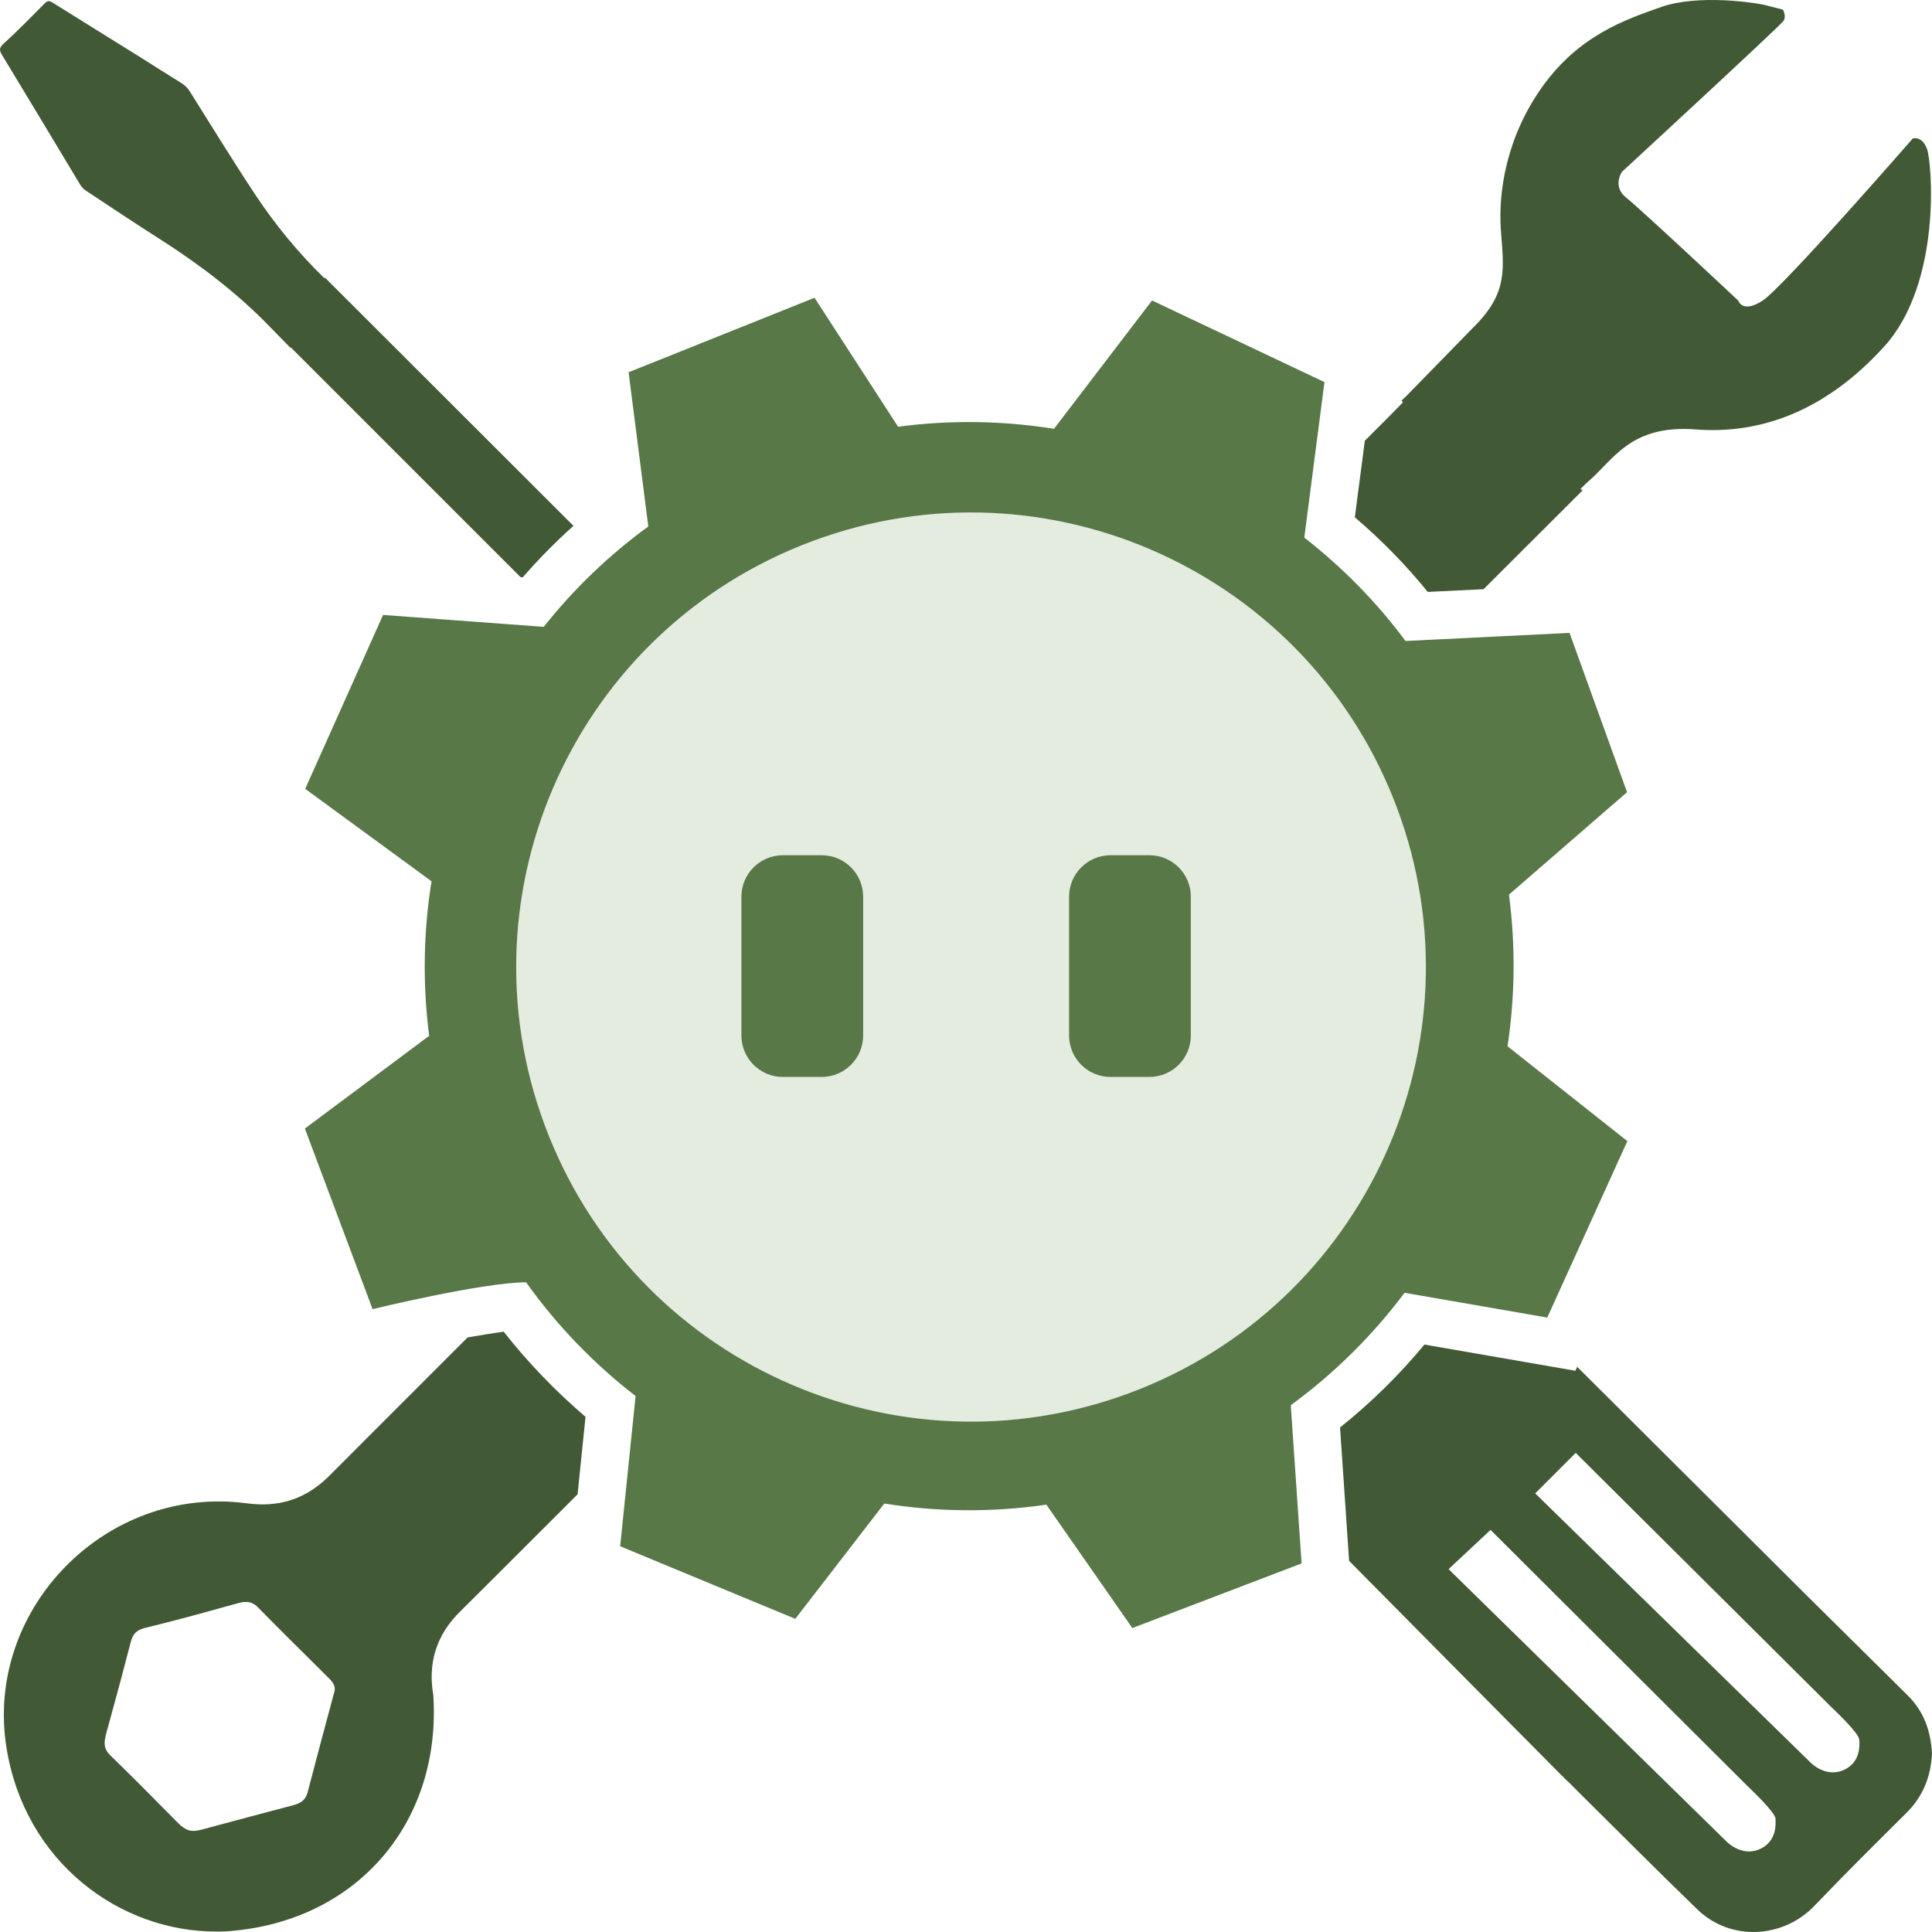
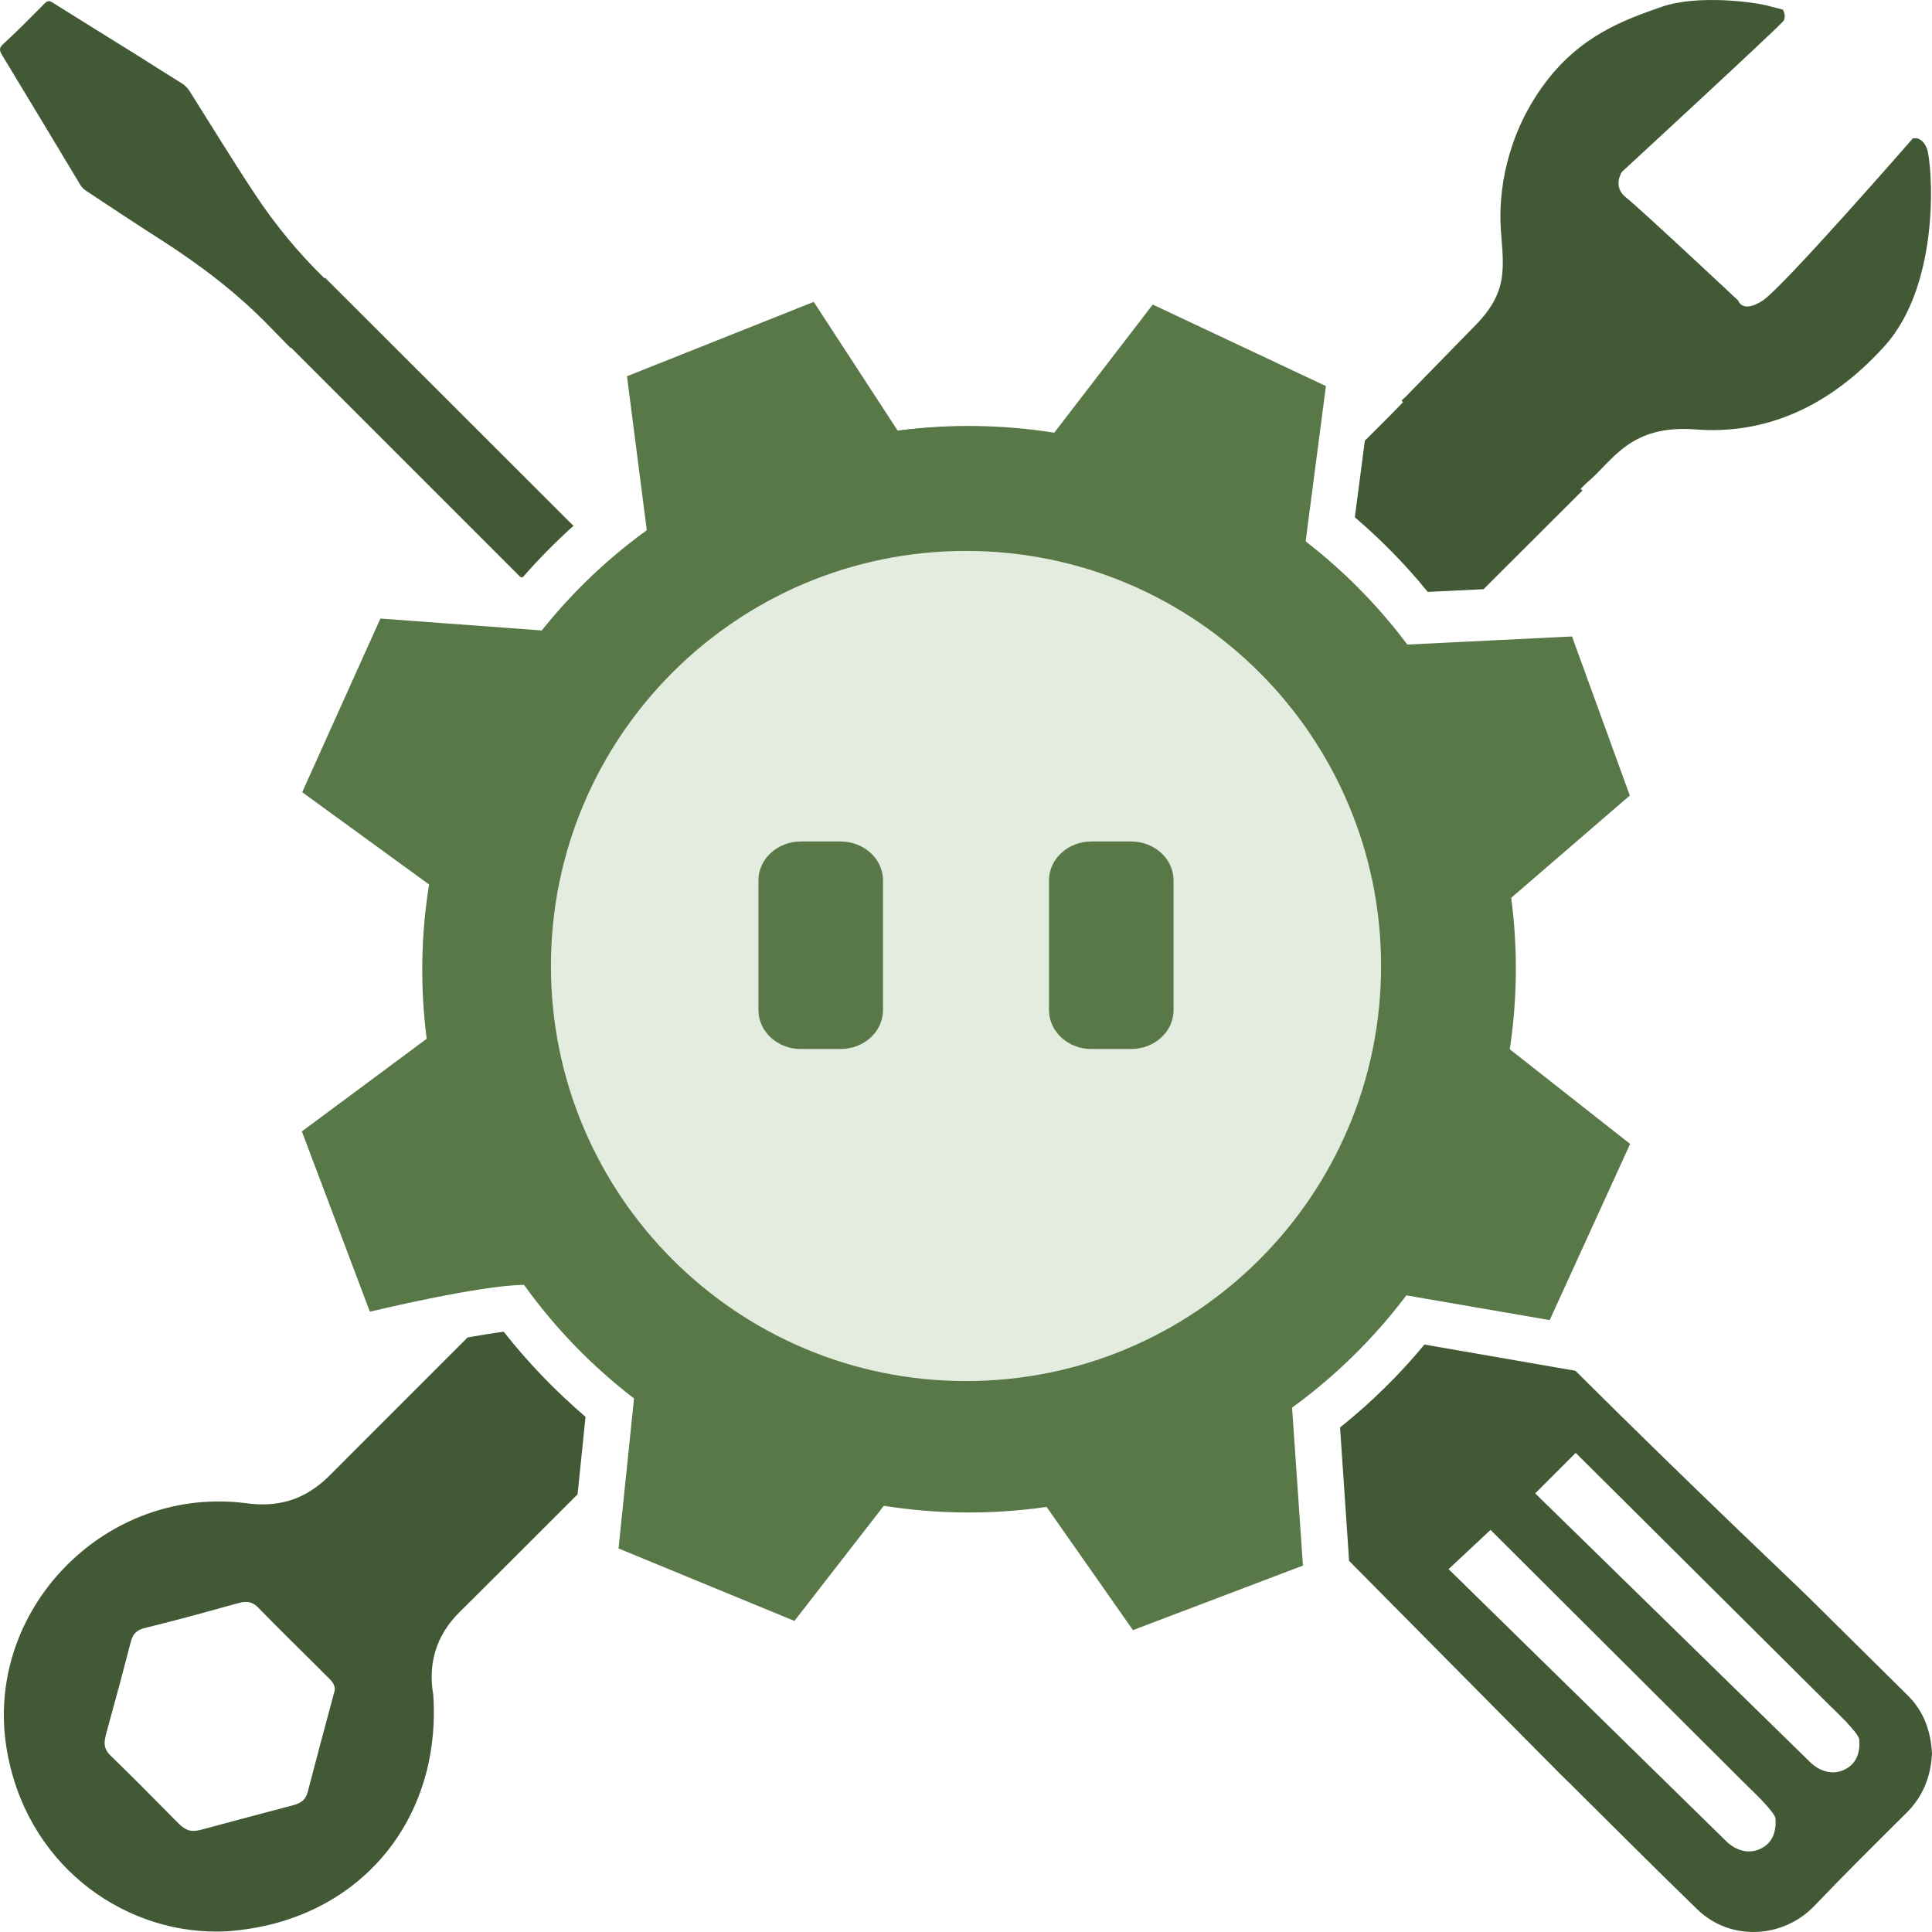
<svg xmlns="http://www.w3.org/2000/svg" width="320" height="320" viewBox="0 0 320 320" fill="none">
-   <path d="M188.873 230.051C227.49 214.579 246.245 170.749 230.764 132.155C215.284 93.56 171.428 74.816 132.811 90.288C94.194 105.76 75.439 149.589 90.92 188.183C106.401 226.778 150.256 245.522 188.873 230.051Z" fill="#E3ECDF" />
+   <path d="M269.947 131.765L260.377 105.42L233.095 106.76C228.231 100.246 222.547 94.546 216.256 89.661L219.613 63.947L190.93 50.447L174.619 71.669C166.133 70.329 157.409 70.172 148.685 71.328L134.78 50L103.85 62.319L107.128 87.822C100.519 92.603 94.703 98.197 89.733 104.422L63.007 102.452L50.053 131.213L71.07 146.5C69.721 154.852 69.563 163.441 70.673 172.056L50 187.395L61.262 217.259C61.262 217.259 79.502 212.846 86.799 212.82C91.98 220.043 98.14 226.347 105.013 231.626L102.449 256.473L131.581 268.477L146.385 249.408C155.189 250.8 164.283 250.905 173.35 249.592L187.652 270L215.806 259.31L214.009 233.149C221.305 227.844 227.65 221.566 232.937 214.553L256.676 218.651L270 189.47L250.067 173.789C251.31 165.568 251.416 157.137 250.305 148.706L269.947 131.765ZM188.974 230.444C150.192 245.888 106.15 227.187 90.606 188.656C75.061 150.124 93.884 106.366 132.665 90.922C171.447 75.478 215.489 94.179 231.033 132.71C246.578 171.242 227.755 215 188.974 230.444Z" fill="#587848" />
+   <path d="M160.072 249.368C209.433 249.368 249.431 209.355 249.411 159.997C249.391 110.638 209.36 70.625 160 70.625C110.64 70.625 70.641 110.638 70.661 159.997C70.681 209.355 110.712 249.368 160.072 249.368Z" fill="#587848" />
+   <circle cx="160" cy="160" r="68.75" fill="#E3ECDF" />
+   <path d="M139.222 173.75H132.653C128.775 173.75 125.625 170.869 125.625 167.323V145.802C125.625 142.256 128.775 139.375 132.653 139.375H139.222C143.1 139.375 146.25 142.256 146.25 145.802V167.323C146.25 170.869 143.1 173.75 139.222 173.75Z" fill="#587848" />
+   <path d="M187.347 173.75H180.778C176.9 173.75 173.75 170.869 173.75 167.323V145.802C173.75 142.256 176.9 139.375 180.778 139.375H187.347C191.225 139.375 194.375 142.256 194.375 145.802V167.323C194.375 170.869 191.225 173.75 187.347 173.75Z" fill="#587848" />
  <path d="M14.201 31.564C18.281 34.247 22.308 36.957 26.414 39.561C32.994 43.77 39.206 48.452 44.655 54.082C45.813 55.266 46.971 56.449 48.129 57.633C48.155 57.607 48.182 57.581 48.182 57.554C48.208 57.581 64.238 73.601 86.216 95.592L86.584 95.619C89.216 92.593 92.033 89.752 94.981 87.096C71.66 63.815 53.893 46.032 53.841 46.006C53.814 46.032 53.788 46.059 53.762 46.111C53.736 46.085 53.683 46.032 53.657 46.006C49.392 41.85 45.629 37.273 42.338 32.327C38.575 26.645 35.021 20.831 31.389 15.07C31.047 14.544 30.652 14.15 30.125 13.808C27.73 12.335 25.388 10.835 23.019 9.336C18.228 6.363 13.438 3.391 8.647 0.392C8.147 0.076 7.831 0.129 7.41 0.55C5.147 2.838 2.909 5.127 0.54 7.284C-0.197 7.968 -0.091 8.362 0.33 9.099C4.673 16.28 9.016 23.462 13.333 30.67C13.596 31.064 13.859 31.327 14.201 31.564Z" fill="#425936" />
  <path d="M226.06 72.996L224.402 85.675C228.797 89.437 232.851 93.567 236.483 98.039L245.722 97.591C254.96 88.384 260.988 82.36 262.12 81.229L261.778 80.993C262.462 80.308 262.883 79.888 262.936 79.861C267.2 76.284 269.937 70.286 280.861 71.128C291.784 71.97 302.523 67.945 312.104 57.37C321.685 46.795 320 26.803 319.158 24.619C318.315 22.436 316.815 22.936 316.815 22.936C316.815 22.936 295.311 47.611 291.942 49.794C288.573 51.977 287.915 49.794 287.915 49.794C287.915 49.794 271.674 34.563 269.332 32.721C266.989 30.88 268.647 28.46 268.647 28.46C268.647 28.46 294.916 4.232 295.416 3.443C295.916 2.654 295.311 1.602 295.311 1.602L293.179 1.049C290.941 0.365 281.203 -0.976 275.149 1.155C269.095 3.285 261.593 5.863 255.54 14.255C249.486 22.646 248.143 31.827 248.591 38.088C249.038 44.349 249.828 48.268 244.458 53.792C243.195 55.081 238.799 59.606 232.772 65.761C232.772 65.761 232.509 65.972 232.14 66.34C232.219 66.419 232.298 66.524 232.377 66.629C230.666 68.418 228.508 70.549 226.06 72.996Z" fill="#425936" />
-   <path d="M83.426 220.571C81.662 220.807 79.609 221.149 77.451 221.518C63.869 235.118 55.078 243.878 54.894 244.088C54.894 244.088 54.867 244.114 54.841 244.141C51.367 247.718 47.524 249.323 42.839 249.165C42.181 249.139 41.47 249.086 40.785 248.981C39.338 248.797 37.89 248.691 36.469 248.691C15.122 248.507 -2.355 267.974 1.067 289.439C4.094 308.458 19.887 320.006 35.942 319.927C37.022 319.927 38.074 319.875 39.154 319.743C59.631 317.612 73.134 301.461 71.766 280.732C70.897 275.786 72.055 270.92 76.319 266.816C76.53 266.632 83.926 259.24 95.665 247.508L96.981 234.671C92.006 230.409 87.453 225.7 83.426 220.571ZM55.367 280.258C53.841 285.94 52.367 291.412 50.946 296.884C50.603 298.173 49.761 298.672 48.603 298.988C43.47 300.33 38.338 301.724 33.205 303.092C32.889 303.171 32.573 303.223 32.258 303.25C32.021 303.25 31.81 303.25 31.599 303.223C31.047 303.144 30.52 302.855 29.994 302.408C29.941 302.355 29.862 302.303 29.81 302.25C29.336 301.776 28.836 301.303 28.362 300.803C25.019 297.41 21.676 294.043 18.255 290.728C17.254 289.755 17.202 288.781 17.465 287.677C17.491 287.571 17.491 287.466 17.518 287.387C17.702 286.756 17.86 286.098 18.044 285.467C19.281 280.995 20.492 276.497 21.65 271.998C21.992 270.63 22.624 269.973 24.045 269.631C28.573 268.526 33.047 267.316 37.548 266.053C38.18 265.869 38.838 265.711 39.469 265.527C39.812 265.422 40.127 265.369 40.417 265.343C40.47 265.343 40.496 265.343 40.549 265.343C41.391 265.29 42.075 265.553 42.786 266.29C46.102 269.683 49.498 273.024 52.867 276.365C53.341 276.839 53.815 277.338 54.315 277.812C55.104 278.548 55.683 279.338 55.367 280.258Z" fill="#425936" />
-   <path d="M315.947 280.784C310.498 275.392 305.05 269.999 299.601 264.606C297.627 262.634 280.939 246.008 261.225 226.384L260.935 227.042L235.93 222.701C231.745 227.752 227.06 232.356 221.954 236.433L223.454 258.53C241.721 276.996 256.935 292.333 257.329 292.727C258.093 293.49 258.83 294.253 259.593 294.99C259.646 295.068 259.751 295.095 259.804 295.174C260.33 295.7 260.856 296.226 261.383 296.752C267.963 303.276 274.491 309.826 281.15 316.271C286.598 321.558 295.337 321.111 300.549 315.64C305.523 310.431 310.656 305.354 315.762 300.277C318.552 297.515 319.816 294.2 320 290.412C319.789 286.677 318.631 283.415 315.947 280.784ZM291.284 306.354C288.336 307.511 285.967 305.012 285.967 305.012L239.931 259.898L246.88 253.4L289.52 295.91C289.52 295.91 293.995 300.093 294.074 301.198C294.153 302.276 294.232 305.17 291.284 306.354ZM305.181 293.253C302.233 294.411 299.864 291.912 299.864 291.912L254.276 247.35L260.988 240.642L303.391 282.81C303.391 282.81 307.866 286.993 307.945 288.097C308.05 289.202 308.129 292.07 305.181 293.253Z" fill="#425936" />
-   <path d="M136.094 178.376H129.672C125.882 178.376 122.802 175.299 122.802 171.51V148.519C122.802 144.731 125.882 141.653 129.672 141.653H136.094C139.885 141.653 142.964 144.731 142.964 148.519V171.51C142.964 175.299 139.885 178.376 136.094 178.376Z" fill="#587848" />
-   <path d="M190.368 178.376H183.946C180.156 178.376 177.076 175.299 177.076 171.51V148.519C177.076 144.731 180.156 141.653 183.946 141.653H190.368C194.159 141.653 197.238 144.731 197.238 148.519V171.51C197.238 175.299 194.159 178.376 190.368 178.376Z" fill="#587848" />
-   <path d="M269.49 131.21L259.962 104.825L232.798 106.167C227.955 99.643 222.296 93.935 216.032 89.042L219.374 63.289L190.816 49.768L174.576 71.023C166.127 69.681 157.441 69.523 148.755 70.681L134.91 49.32L104.114 61.658L107.378 87.201C100.798 91.988 95.007 97.591 90.059 103.826L63.448 101.853L50.551 130.658L71.476 145.968C70.134 154.333 69.976 162.935 71.081 171.563L50.498 186.926L61.711 216.835C61.711 216.835 79.872 212.416 87.137 212.39C92.296 219.624 98.429 225.937 105.272 231.224L102.719 256.11L131.725 268.131L146.465 249.033C155.23 250.428 164.284 250.533 173.312 249.218L187.552 269.657L215.584 258.951L213.794 232.75C221.059 227.436 227.376 221.149 232.64 214.126L256.277 218.229L269.542 189.004L249.696 173.299C250.933 165.066 251.039 156.621 249.933 148.177L269.49 131.21ZM188.868 230.041C150.255 245.509 106.404 226.779 90.927 188.188C75.45 149.598 94.191 105.772 132.804 90.305C171.417 74.837 215.268 93.567 230.745 132.157C246.222 170.748 227.481 214.573 188.868 230.041Z" fill="#587848" />
+   <path d="M83.426 220.571C81.662 220.807 79.609 221.149 77.451 221.518C63.869 235.118 55.078 243.877 54.894 244.088C54.894 244.088 54.867 244.114 54.841 244.141C51.367 247.718 47.524 249.323 42.839 249.165C42.181 249.139 41.47 249.086 40.785 248.981C39.338 248.797 37.89 248.691 36.469 248.691C15.122 248.507 -2.355 267.974 1.067 289.439C4.094 308.458 19.887 320.006 35.942 319.927C37.022 319.927 38.074 319.875 39.154 319.743C59.631 317.612 73.134 301.461 71.766 280.732C70.897 275.786 72.055 270.92 76.319 266.816C76.53 266.632 83.926 259.24 95.665 247.508L96.981 234.67C92.006 230.409 87.453 225.7 83.426 220.571ZM55.367 280.258C53.841 285.94 52.367 291.412 50.946 296.884C50.603 298.173 49.761 298.672 48.603 298.988C43.47 300.33 38.338 301.724 33.205 303.092C32.889 303.171 32.573 303.223 32.258 303.25C32.021 303.25 31.81 303.25 31.599 303.223C31.047 303.144 30.52 302.855 29.994 302.408C29.941 302.355 29.862 302.303 29.81 302.25C29.336 301.776 28.836 301.303 28.362 300.803C25.019 297.41 21.676 294.043 18.255 290.728C17.254 289.755 17.202 288.781 17.465 287.677C17.491 287.571 17.491 287.466 17.518 287.387C17.702 286.756 17.86 286.098 18.044 285.467C19.281 280.995 20.492 276.497 21.65 271.998C21.992 270.63 22.624 269.973 24.045 269.631C28.573 268.526 33.047 267.316 37.548 266.053C38.18 265.869 38.838 265.711 39.469 265.527C39.812 265.422 40.127 265.369 40.417 265.343C40.47 265.343 40.496 265.343 40.549 265.343C41.391 265.29 42.075 265.553 42.786 266.29C46.102 269.683 49.498 273.024 52.867 276.365C53.341 276.839 53.815 277.338 54.315 277.812C55.104 278.548 55.683 279.338 55.367 280.258Z" fill="#425936" />
+   <path d="M315.947 280.784C310.498 275.392 305.05 269.999 299.601 264.606C297.627 262.634 280.65 246.666 260.935 227.042L235.93 222.701C231.745 227.752 227.06 232.356 221.954 236.433L223.454 258.53C241.721 276.996 256.935 292.333 257.329 292.727C258.093 293.49 258.83 294.253 259.593 294.99C259.646 295.068 259.751 295.095 259.804 295.174C260.33 295.7 260.856 296.226 261.383 296.752C267.963 303.276 274.491 309.826 281.15 316.271C286.598 321.558 295.337 321.111 300.549 315.64C305.523 310.431 310.656 305.354 315.762 300.277C318.552 297.515 319.816 294.2 320 290.412C319.789 286.677 318.631 283.415 315.947 280.784ZM291.284 306.354C288.336 307.511 285.967 305.012 285.967 305.012L239.931 259.898L246.88 253.4L289.52 295.91C289.52 295.91 293.995 300.093 294.074 301.198C294.153 302.276 294.232 305.17 291.284 306.354ZM305.181 293.253C302.233 294.411 299.864 291.912 299.864 291.912L254.276 247.35L260.988 240.642L303.391 282.81C303.391 282.81 307.866 286.993 307.945 288.097C308.05 289.202 308.129 292.07 305.181 293.253Z" fill="#425936" />
</svg>
